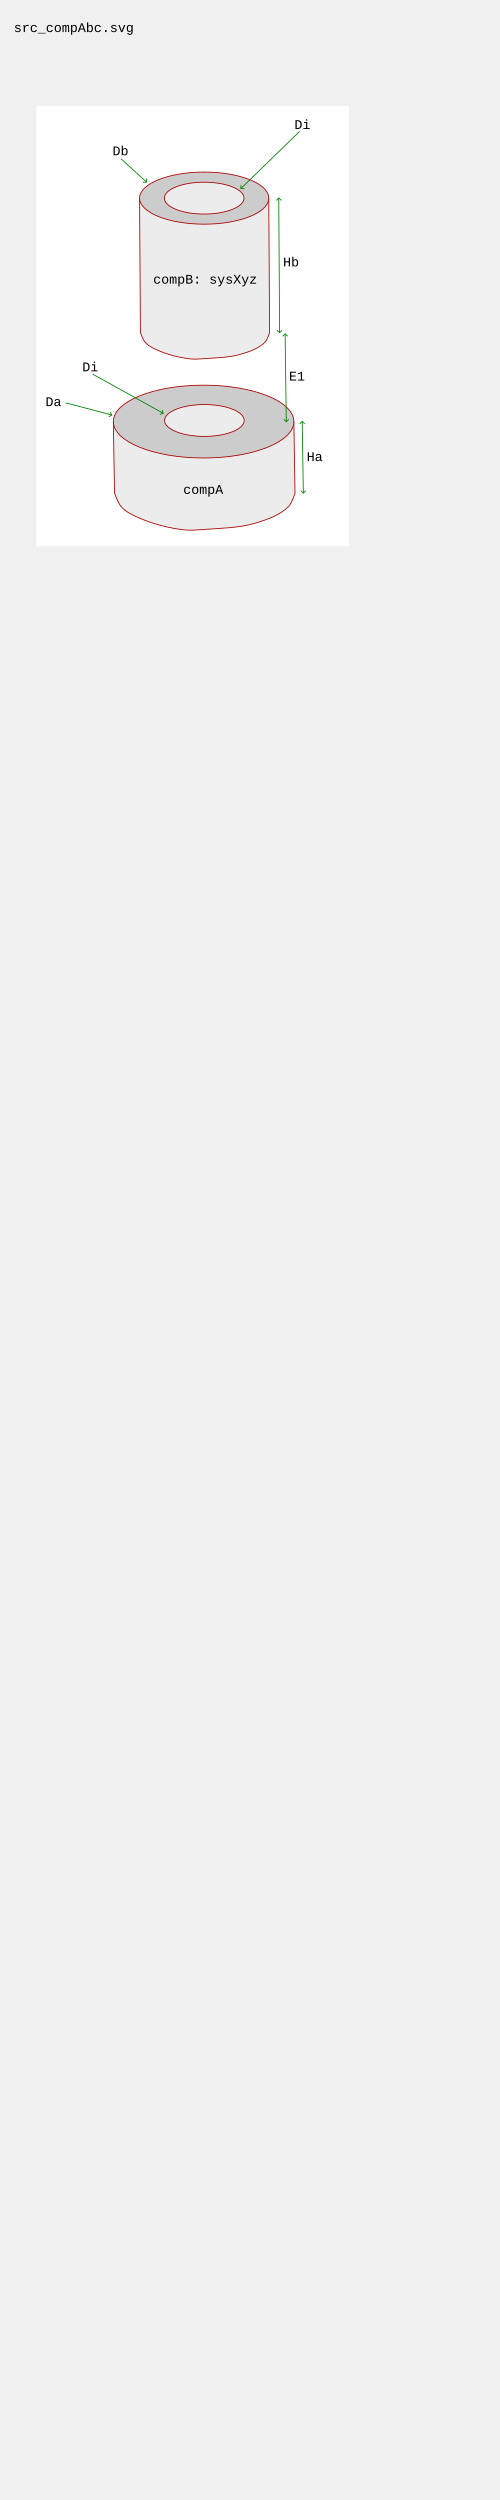
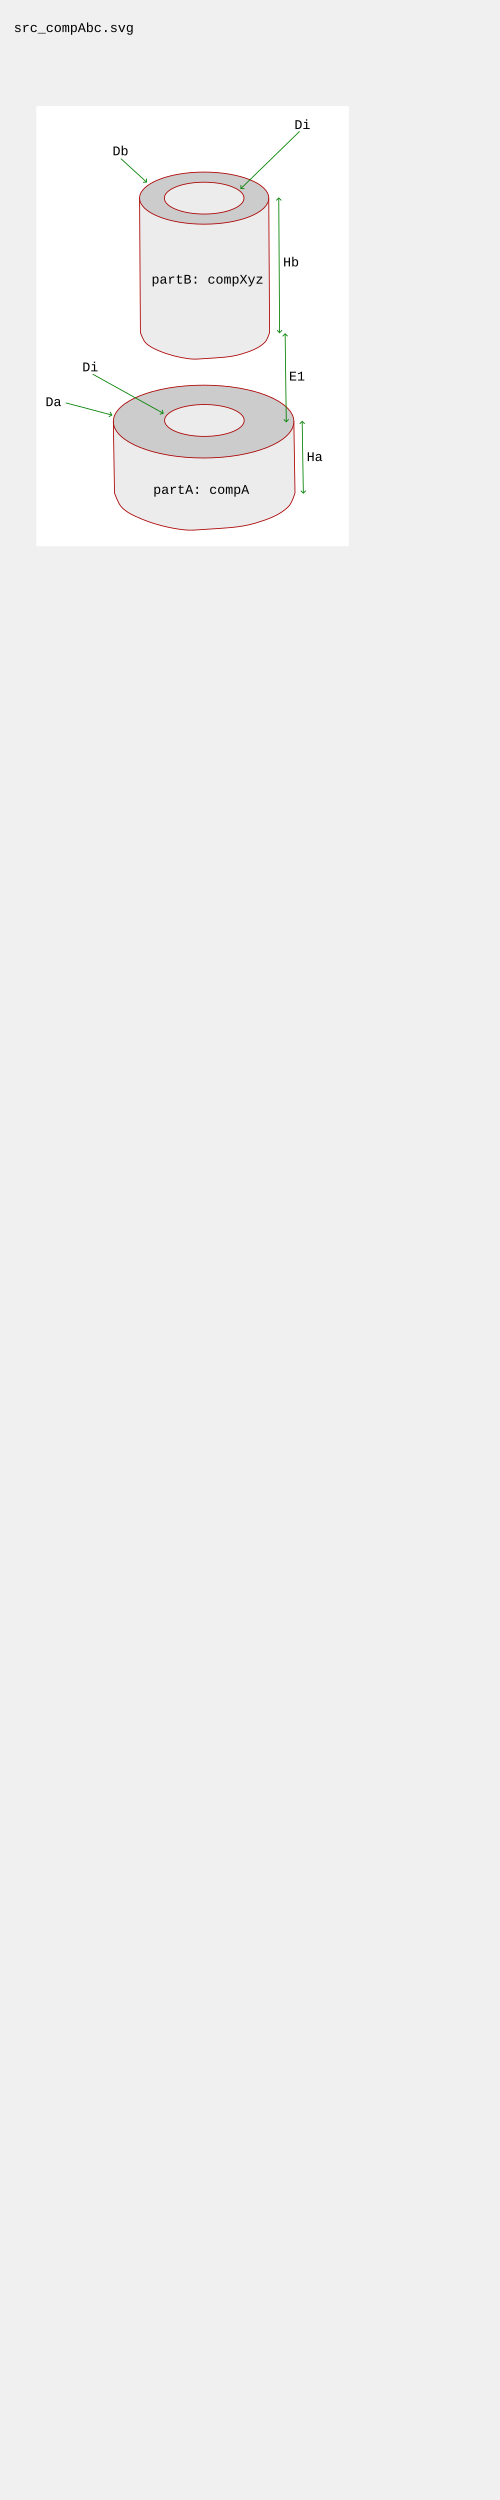
<svg xmlns="http://www.w3.org/2000/svg" width="600" height="3000" viewBox="0 0 158.75 793.75" version="1.1" id="svg1">
  <defs id="defs1">
    <rect x="336.957" y="727.972" width="175.686" height="67.572" id="rect4" />
    <rect x="179.29" y="720.764" width="127.035" height="54.057" id="rect3" />
    <rect x="435.161" y="577.512" width="75.68" height="66.671" id="rect6" />
    <rect x="423.449" y="395.519" width="55.859" height="71.175" id="rect5" />
    <marker style="overflow:visible" id="ArrowWide" refX="0" refY="0" orient="auto-start-reverse" markerWidth="1" markerHeight="1" viewBox="0 0 1 1" preserveAspectRatio="xMidYMid">
      <path style="fill:none;stroke:context-stroke;stroke-width:1;stroke-linecap:butt" d="M 3,-3 0,0 3,3" transform="rotate(180,0.125,0)" id="path4" />
    </marker>
    <rect x="361.283" y="140.549" width="82.888" height="70.274" id="rect2" />
    <rect x="16.564" y="24.209" width="226.797" height="45.869" id="rect1" />
    <rect x="361.283" y="140.549" width="82.888" height="70.274" id="rect2-1" />
    <marker style="overflow:visible" id="ArrowWide-2" refX="0" refY="0" orient="auto-start-reverse" markerWidth="1" markerHeight="1" viewBox="0 0 1 1" preserveAspectRatio="xMidYMid">
      <path style="fill:none;stroke:context-stroke;stroke-width:1;stroke-linecap:butt" d="M 3,-3 0,0 3,3" transform="rotate(180,0.125,0)" id="path4-3" />
    </marker>
    <rect x="361.283" y="140.549" width="82.888" height="70.274" id="rect2-1-8" />
    <rect x="361.283" y="140.549" width="82.888" height="70.274" id="rect2-1-9" />
    <rect x="361.283" y="140.549" width="82.888" height="70.274" id="rect2-1-4" />
    <rect x="361.283" y="140.549" width="82.888" height="70.274" id="rect2-1-8-4" />
    <marker style="overflow:visible" id="ArrowWide-3-7" refX="0" refY="0" orient="auto-start-reverse" markerWidth="1" markerHeight="1" viewBox="0 0 1 1" preserveAspectRatio="xMidYMid">
      <path style="fill:none;stroke:context-stroke;stroke-width:1;stroke-linecap:butt" d="M 3,-3 0,0 3,3" transform="rotate(180,0.125,0)" id="path4-2-4" />
    </marker>
    <marker style="overflow:visible" id="ArrowWide-3-7-4" refX="0" refY="0" orient="auto-start-reverse" markerWidth="1" markerHeight="1" viewBox="0 0 1 1" preserveAspectRatio="xMidYMid">
      <path style="fill:none;stroke:context-stroke;stroke-width:1;stroke-linecap:butt" d="M 3,-3 0,0 3,3" transform="rotate(180,0.125,0)" id="path4-2-4-4" />
    </marker>
    <marker style="overflow:visible" id="ArrowWide-8" refX="0" refY="0" orient="auto-start-reverse" markerWidth="1" markerHeight="1" viewBox="0 0 1 1" preserveAspectRatio="xMidYMid">
      <path style="fill:none;stroke:context-stroke;stroke-width:1;stroke-linecap:butt" d="M 3,-3 0,0 3,3" transform="rotate(180,0.125,0)" id="path4-8" />
    </marker>
    <rect x="435.161" y="577.512" width="75.68" height="66.671" id="rect6-0" />
  </defs>
  <g id="layer1">
    <rect style="fill:#ffffff;stroke:#ffffff;stroke-width:0.265;stroke-linejoin:round;stroke-dasharray:none" id="rect7" width="98.927" height="139.451" x="11.681" y="33.85" />
    <text xml:space="preserve" transform="scale(0.2645833)" id="text1" style="font-size:16px;line-height:normal;font-family:'Liberation Mono';-inkscape-font-specification:'Liberation Mono';text-decoration-color:#000000;white-space:pre;shape-inside:url(#rect1);fill:#000000;stroke-width:1;-inkscape-stroke:none;stop-color:#000000">
-       <tspan x="16.564" y="38.445" id="tspan1">src_compAbc.svg</tspan>
+       <tspan x="16.564" y="38.445" id="tspan3">src_compAbc.svg</tspan>
    </text>
    <ellipse style="fill:#cccccc;stroke:#aa0000;stroke-width:0.265;stroke-linejoin:round" id="path1-3-1" cx="-62.421" cy="162.197" rx="28.655" ry="11.561" />
    <path style="fill:#ececec;stroke:#aa0000;stroke-width:0.265;stroke-linejoin:round" d="m 35.989,133.85 0.366,22.668 c 0,0 1.085,3.229 2.205,4.448 1.604,1.746 3.899,2.763 6.083,3.685 4.34,1.833 8.999,3.009 13.678,3.561 2.215,0.261 4.464,0.029 6.688,-0.132 5.438,-0.393 11.016,-0.441 16.23,-2.033 3.715,-1.135 7.688,-2.478 10.4,-5.26 1.099,-1.128 2.025,-4.269 2.025,-4.269 l -0.366,-22.668 z" id="path2" />
    <ellipse style="fill:#cccccc;stroke:#aa0000;stroke-width:0.265;stroke-linejoin:round" id="path1-3" cx="64.644" cy="133.85" rx="28.655" ry="11.561" />
    <ellipse style="fill:#ececec;stroke:#aa0000;stroke-width:0.265;stroke-linejoin:round" id="path1" cx="64.895" cy="133.498" rx="12.642" ry="5.057" />
    <path style="fill:#ececec;stroke:#aa0000;stroke-width:0.265;stroke-linejoin:round" d="m 44.318,62.906 0.262,42.673 c 0,0 0.777,2.31 1.578,3.181 1.148,1.249 2.79,1.976 4.353,2.636 3.106,1.311 6.44,2.152 9.789,2.547 1.585,0.187 3.195,0.02 4.786,-0.095 3.892,-0.281 7.883,-0.315 11.615,-1.454 2.659,-0.812 5.502,-1.772 7.443,-3.762 0.787,-0.806 1.449,-3.053 1.449,-3.053 L 85.331,62.906 Z" id="path2-6" />
    <ellipse style="fill:#cccccc;stroke:#aa0000;stroke-width:0.265;stroke-linejoin:round" id="path1-3-0" cx="64.824" cy="62.906" rx="20.507" ry="8.27" />
    <ellipse style="fill:#ececec;stroke:#aa0000;stroke-width:0.265;stroke-linejoin:round" id="path1-6" cx="64.824" cy="62.906" rx="12.642" ry="5.057" />
    <text xml:space="preserve" transform="matrix(0.2645833,0,0,0.2645833,-2.116667,0)" id="text2" style="font-size:16px;line-height:normal;font-family:'Liberation Mono';-inkscape-font-specification:'Liberation Mono';text-decoration-color:#000000;white-space:pre;shape-inside:url(#rect2);fill:#000000;stroke-width:1;-inkscape-stroke:none;stop-color:#000000">
-       <tspan x="361.283" y="154.785" id="tspan2">Di</tspan>
+       <tspan x="361.283" y="154.785" id="tspan5">Di</tspan>
    </text>
    <path style="fill:#ececec;stroke:#008000;stroke-width:0.265;stroke-linejoin:round;stroke-dasharray:none;marker-start:url(#ArrowWide)" d="M 76.519,59.833 95.113,41.716" id="path3" />
    <text xml:space="preserve" transform="matrix(0.2645833,0,0,0.2645833,-69.46604,76.94308)" id="text2-9" style="font-size:16px;line-height:normal;font-family:'Liberation Mono';-inkscape-font-specification:'Liberation Mono';text-decoration-color:#000000;white-space:pre;shape-inside:url(#rect2-1);display:inline;fill:#000000;stroke-width:1;-inkscape-stroke:none;stop-color:#000000">
-       <tspan x="361.283" y="154.785" id="tspan4">Di</tspan>
+       <tspan x="361.283" y="154.785" id="tspan13">Di</tspan>
    </text>
    <path style="fill:#ececec;stroke:#008000;stroke-width:0.265;stroke-linejoin:round;stroke-dasharray:none;marker-start:url(#ArrowWide-2)" d="M 51.762,131.191 29.423,118.793" id="path3-9" />
    <text xml:space="preserve" transform="matrix(0.2645833,0,0,0.2645833,-81.15131,87.99264)" id="text2-9-3" style="font-size:16px;line-height:normal;font-family:'Liberation Mono';-inkscape-font-specification:'Liberation Mono';text-decoration-color:#000000;white-space:pre;shape-inside:url(#rect2-1-8);display:inline;fill:#000000;stroke-width:1;-inkscape-stroke:none;stop-color:#000000">
-       <tspan x="361.283" y="154.785" id="tspan6">Da</tspan>
+       <tspan x="361.283" y="154.785" id="tspan14">Da</tspan>
    </text>
    <text xml:space="preserve" transform="matrix(0.2645833,0,0,0.2645833,-59.86971,8.353517)" id="text2-9-3-5" style="font-size:16px;line-height:normal;font-family:'Liberation Mono';-inkscape-font-specification:'Liberation Mono';text-decoration-color:#000000;white-space:pre;shape-inside:url(#rect2-1-8-4);display:inline;fill:#000000;stroke-width:1;-inkscape-stroke:none;stop-color:#000000">
-       <tspan x="361.283" y="154.785" id="tspan7">Db</tspan>
+       <tspan x="361.283" y="154.785" id="tspan15">Db</tspan>
    </text>
    <path style="fill:#ececec;stroke:#008000;stroke-width:0.265;stroke-linejoin:round;stroke-dasharray:none;marker-start:url(#ArrowWide-3-7)" d="M 46.466,57.769 38.373,50.367" id="path3-1-5" />
    <path style="fill:#ececec;stroke:#008000;stroke-width:0.265;stroke-linejoin:round;stroke-dasharray:none;marker-start:url(#ArrowWide);marker-end:url(#ArrowWide)" d="m 88.506,62.906 0.262,42.673" id="path5" />
    <path style="fill:#ececec;stroke:#008000;stroke-width:0.265;stroke-linejoin:round;stroke-dasharray:none;marker-start:url(#ArrowWide-3-7-4)" d="m 35.441,131.757 -14.548,-3.839" id="path3-1-5-7" />
    <text xml:space="preserve" transform="matrix(0.2645833,0,0,0.2645833,-22.16912,-23.83777)" id="text5" style="font-size:16px;line-height:normal;font-family:'Liberation Mono';-inkscape-font-specification:'Liberation Mono';text-decoration-color:#000000;white-space:pre;shape-inside:url(#rect5);fill:#000000;stroke-width:1;-inkscape-stroke:none;stop-color:#000000">
-       <tspan x="423.449" y="409.756" id="tspan8">Hb</tspan>
+       <tspan x="423.449" y="409.756" id="tspan16">Hb</tspan>
    </text>
    <path style="fill:#ececec;stroke:#008000;stroke-width:0.265;stroke-linejoin:round;stroke-dasharray:none;marker-start:url(#ArrowWide);marker-end:url(#ArrowWide)" d="m 95.944,133.85 0.366,22.668" id="path6" />
    <text xml:space="preserve" transform="matrix(0.2645833,0,0,0.2645833,-17.75662,-10.18185)" id="text6" style="font-size:16px;line-height:normal;font-family:'Liberation Mono';-inkscape-font-specification:'Liberation Mono';text-decoration-color:#000000;white-space:pre;shape-inside:url(#rect6);fill:#000000;stroke-width:1;-inkscape-stroke:none;stop-color:#000000">
-       <tspan x="435.162" y="591.748" id="tspan9">Ha</tspan>
+       <tspan x="435.162" y="591.748" id="tspan17">Ha</tspan>
    </text>
    <path style="fill:#ececec;stroke:#008000;stroke-width:0.265;stroke-linejoin:round;stroke-dasharray:none;marker-start:url(#ArrowWide-8);marker-end:url(#ArrowWide-8)" d="m 90.528,106.037 0.366,27.829" id="path6-4" />
    <text xml:space="preserve" transform="matrix(0.2645833,0,0,0.2645833,-23.39051,-35.74787)" id="text6-9" style="font-size:16px;line-height:normal;font-family:'Liberation Mono';-inkscape-font-specification:'Liberation Mono';text-decoration-color:#000000;white-space:pre;shape-inside:url(#rect6-0);display:inline;fill:#000000;stroke-width:1;-inkscape-stroke:none;stop-color:#000000">
-       <tspan x="435.162" y="591.748" id="tspan10">E1</tspan>
+       <tspan x="435.162" y="591.748" id="tspan18">E1</tspan>
    </text>
-     <text xml:space="preserve" transform="matrix(0.2645833,0,0,0.2645833,10.72699,-37.66367)" id="text3" style="font-size:16px;line-height:normal;font-family:'Liberation Mono';-inkscape-font-specification:'Liberation Mono';text-decoration-color:#000000;white-space:pre;shape-inside:url(#rect3);fill:#000000;stroke-width:1;-inkscape-stroke:none;stop-color:#000000">
-       <tspan x="179.289" y="735" id="tspan11">compA</tspan>
+     <text xml:space="preserve" transform="matrix(0.2645833,0,0,0.2645833,1.201993,-37.66367)" id="text3" style="font-size:16px;line-height:normal;font-family:'Liberation Mono';-inkscape-font-specification:'Liberation Mono';text-decoration-color:#000000;white-space:pre;shape-inside:url(#rect3);fill:#000000;stroke-width:1;-inkscape-stroke:none;stop-color:#000000">
+       <tspan x="179.289" y="735" id="tspan19">partA: compA</tspan>
    </text>
-     <text xml:space="preserve" transform="matrix(0.2645833,0,0,0.2645833,-40.5242,-106.3164)" id="text4" style="font-size:16px;line-height:normal;font-family:'Liberation Mono';-inkscape-font-specification:'Liberation Mono';text-decoration-color:#000000;white-space:pre;shape-inside:url(#rect4);fill:#000000;stroke-width:1;-inkscape-stroke:none;stop-color:#000000">
-       <tspan x="336.957" y="742.207" id="tspan12">compB: sysXyz</tspan>
+     <text xml:space="preserve" transform="matrix(0.2645833,0,0,0.2645833,-41.05337,-106.3164)" id="text4" style="font-size:16px;line-height:normal;font-family:'Liberation Mono';-inkscape-font-specification:'Liberation Mono';text-decoration-color:#000000;white-space:pre;shape-inside:url(#rect4);fill:#000000;stroke-width:1;-inkscape-stroke:none;stop-color:#000000">
+       <tspan x="336.957" y="742.207" id="tspan20">partB: compXyz</tspan>
    </text>
  </g>
</svg>
